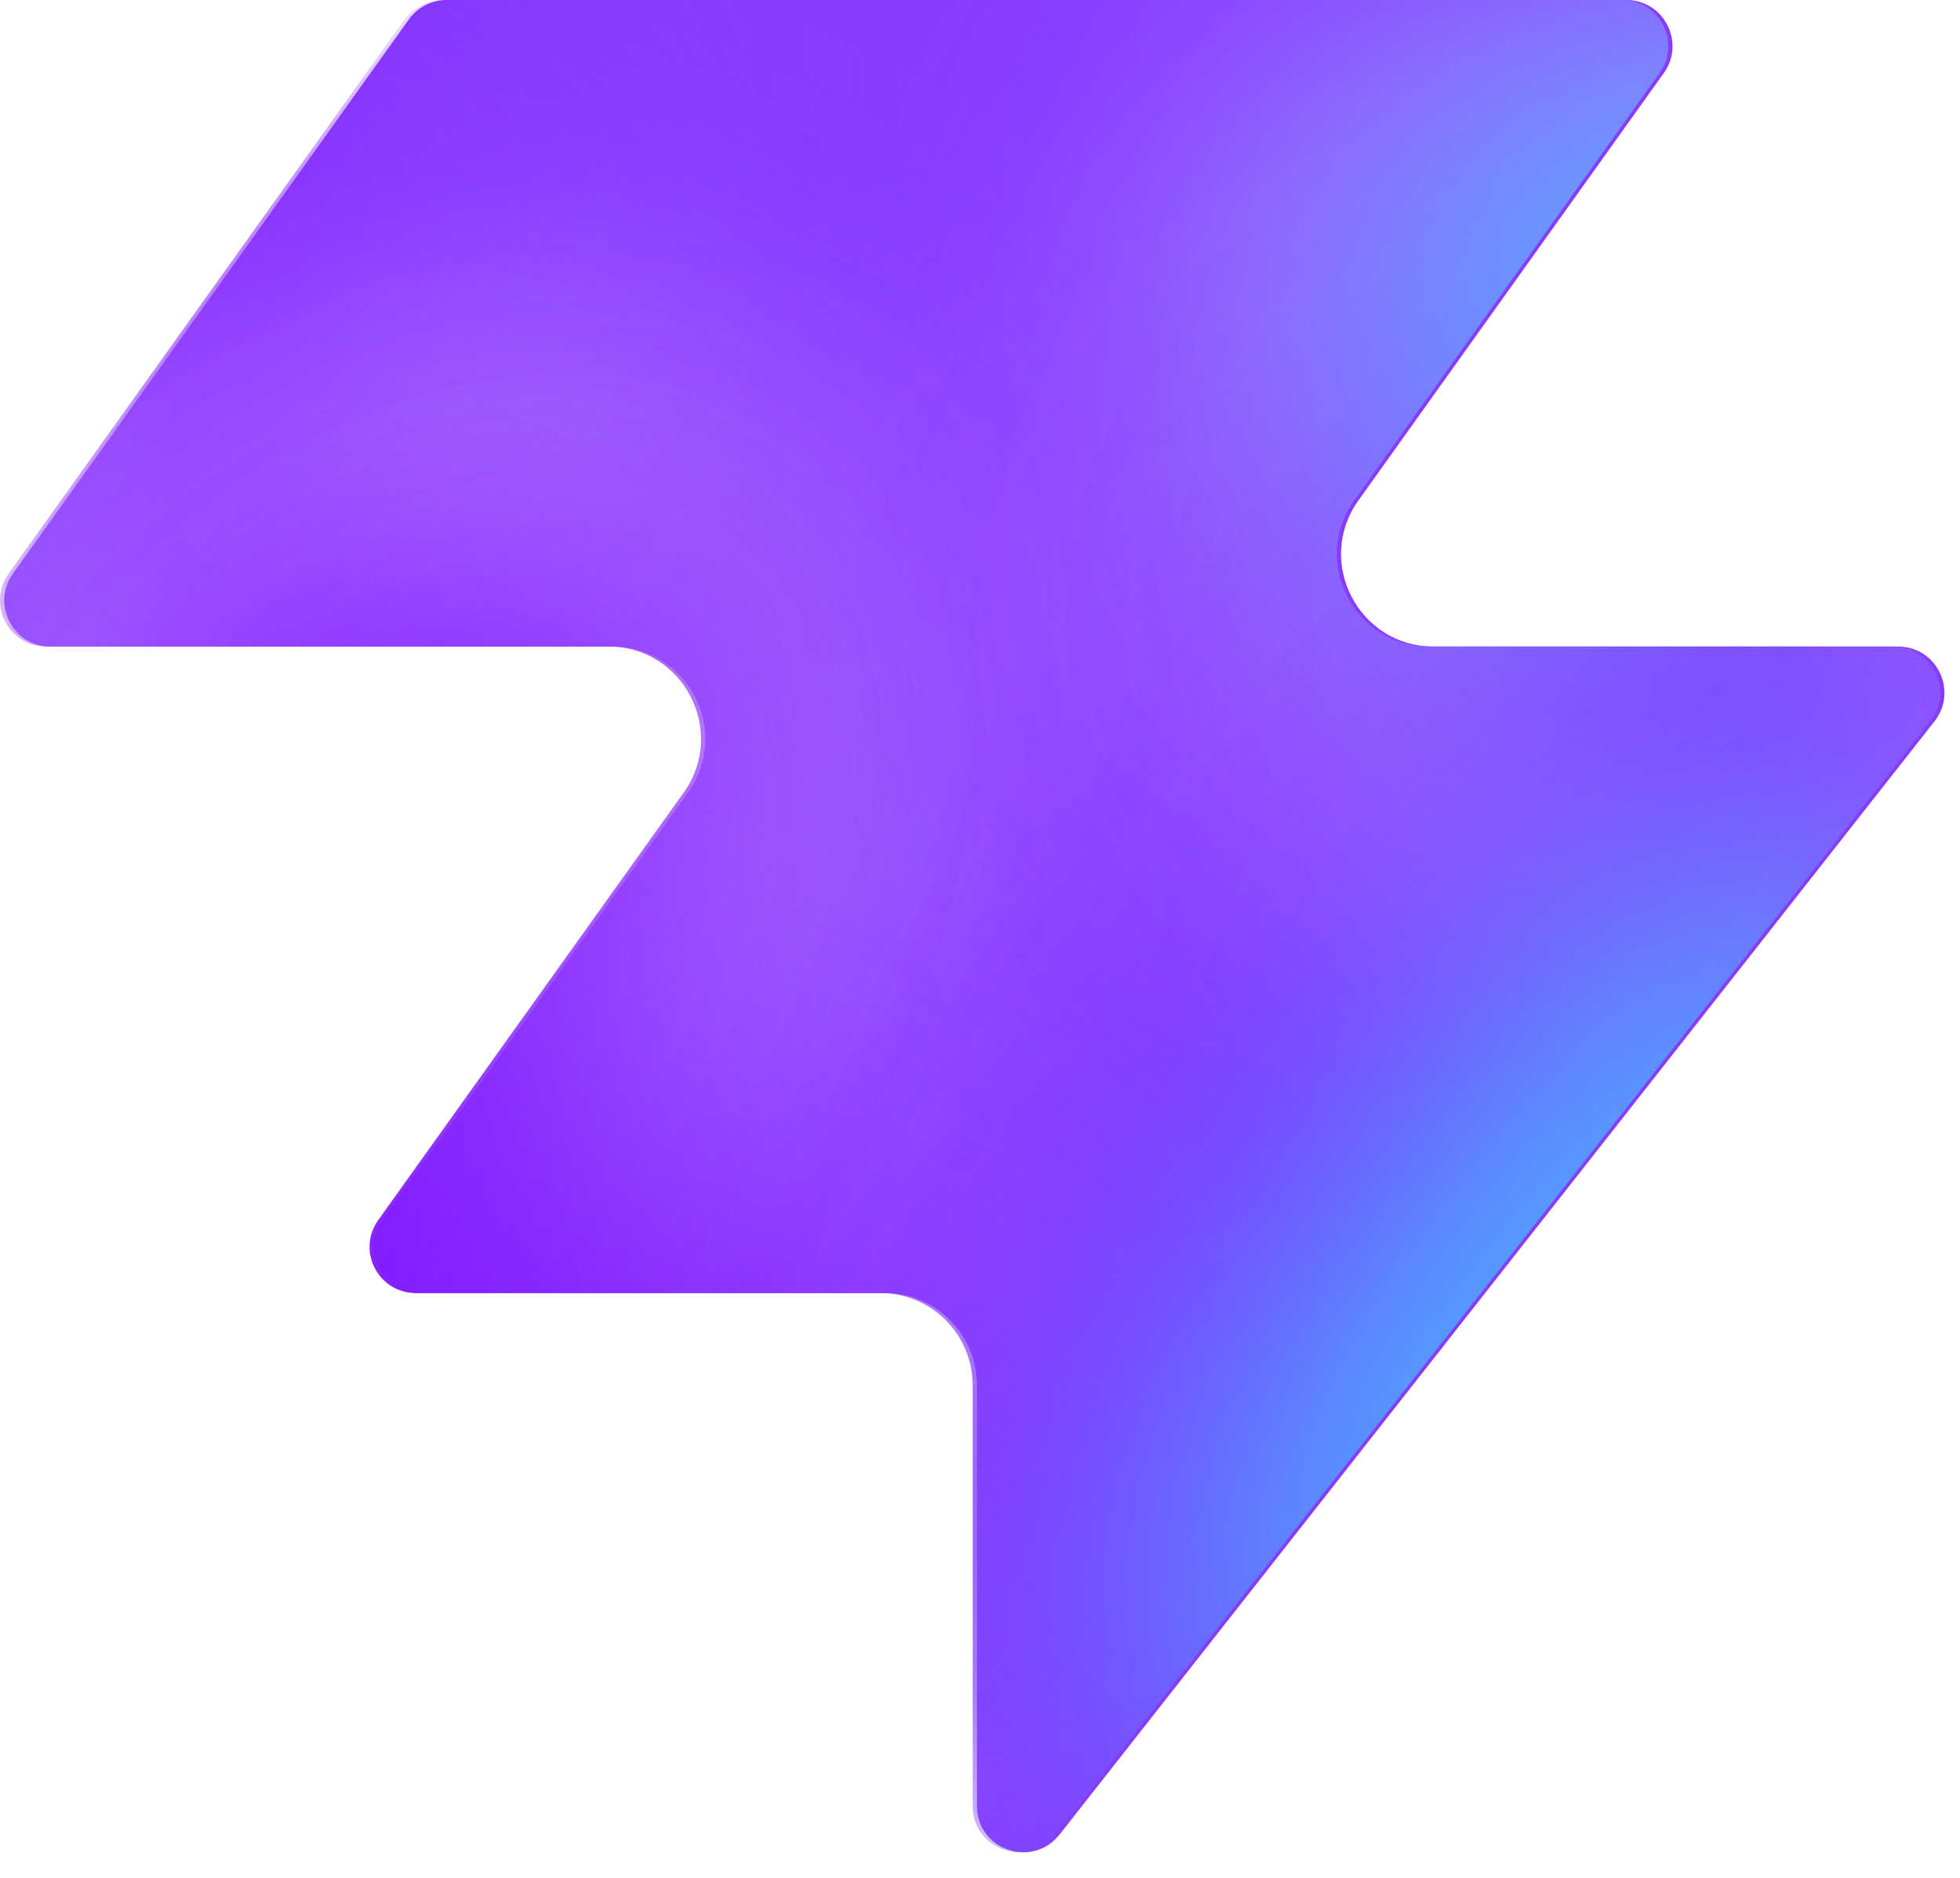
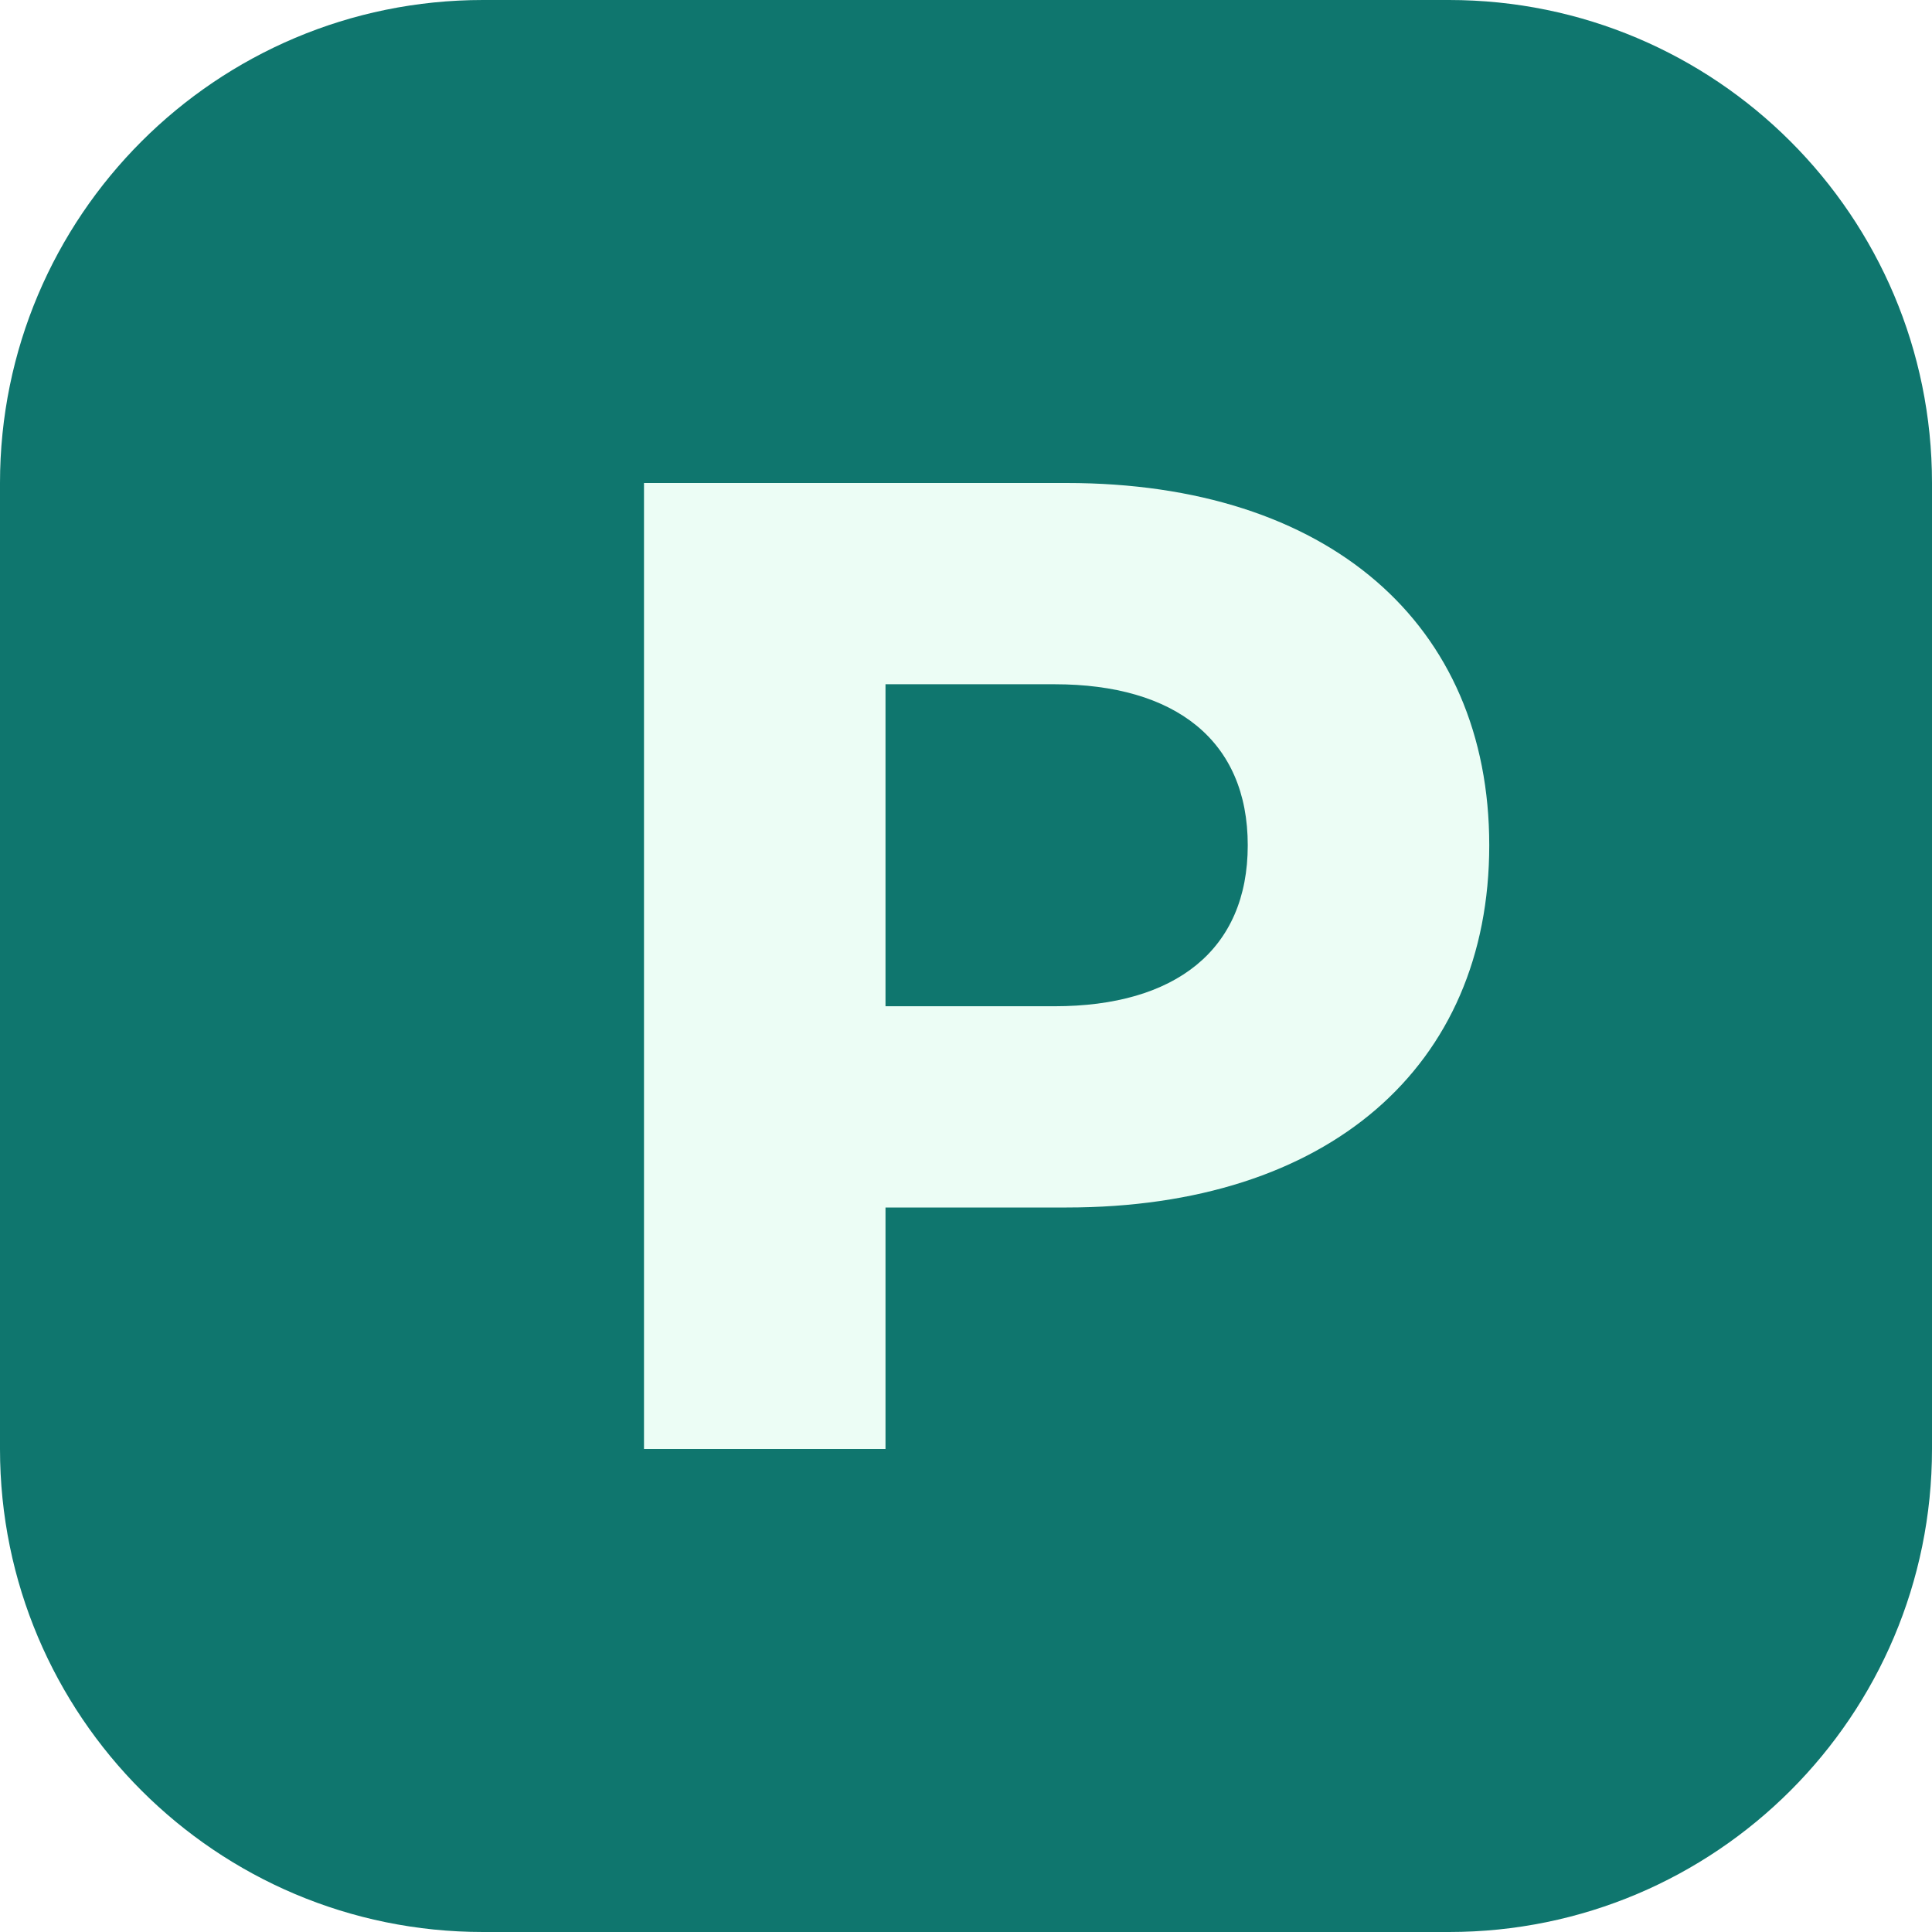
- <svg xmlns="http://www.w3.org/2000/svg" width="48" height="46" fill="none" viewBox="0 0 48 46">
-   <path fill="#863bff" d="M25.946 44.938c-.664.845-2.021.375-2.021-.698V33.937a2.26 2.26 0 0 0-2.262-2.262H10.287c-.92 0-1.456-1.04-.92-1.788l7.48-10.471c1.07-1.497 0-3.578-1.842-3.578H1.237c-.92 0-1.456-1.04-.92-1.788L10.013.474c.214-.297.556-.474.92-.474h28.894c.92 0 1.456 1.04.92 1.788l-7.48 10.471c-1.07 1.498 0 3.579 1.842 3.579h11.377c.943 0 1.473 1.088.89 1.83L25.947 44.94z" style="fill:#863bff;fill:color(display-p3 .525 .23 1);fill-opacity:1" />
-   <mask id="a" width="48" height="46" x="0" y="0" maskUnits="userSpaceOnUse" style="mask-type:alpha">
-     <path fill="#000" d="M25.842 44.938c-.664.844-2.021.375-2.021-.698V33.937a2.26 2.26 0 0 0-2.262-2.262H10.183c-.92 0-1.456-1.04-.92-1.788l7.48-10.471c1.07-1.498 0-3.579-1.842-3.579H1.133c-.92 0-1.456-1.04-.92-1.787L9.91.473c.214-.297.556-.474.92-.474h28.894c.92 0 1.456 1.04.92 1.788l-7.48 10.471c-1.07 1.498 0 3.578 1.842 3.578h11.377c.943 0 1.473 1.088.89 1.832L25.843 44.94z" style="fill:#000;fill-opacity:1" />
-   </mask>
-   <g mask="url(#a)">
-     <g filter="url(#b)">
-       <ellipse cx="5.508" cy="14.704" fill="#ede6ff" rx="5.508" ry="14.704" style="fill:#ede6ff;fill:color(display-p3 .927 .903 1);fill-opacity:1" transform="matrix(.00324 1 1 -.00324 -4.47 31.516)" />
-     </g>
-     <g filter="url(#c)">
-       <ellipse cx="10.399" cy="29.851" fill="#ede6ff" rx="10.399" ry="29.851" style="fill:#ede6ff;fill:color(display-p3 .927 .903 1);fill-opacity:1" transform="matrix(.00324 1 1 -.00324 -39.328 7.883)" />
-     </g>
-     <g filter="url(#d)">
-       <ellipse cx="5.508" cy="30.487" fill="#7e14ff" rx="5.508" ry="30.487" style="fill:#7e14ff;fill:color(display-p3 .492 .077 1);fill-opacity:1" transform="rotate(89.814 -25.913 -14.639)scale(1 -1)" />
-     </g>
-     <g filter="url(#e)">
-       <ellipse cx="5.508" cy="30.599" fill="#7e14ff" rx="5.508" ry="30.599" style="fill:#7e14ff;fill:color(display-p3 .492 .077 1);fill-opacity:1" transform="rotate(89.814 -32.644 -3.334)scale(1 -1)" />
-     </g>
-     <g filter="url(#f)">
-       <ellipse cx="5.508" cy="30.599" fill="#7e14ff" rx="5.508" ry="30.599" style="fill:#7e14ff;fill:color(display-p3 .492 .077 1);fill-opacity:1" transform="matrix(.00324 1 1 -.00324 -34.34 30.47)" />
-     </g>
-     <g filter="url(#g)">
-       <ellipse cx="14.072" cy="22.078" fill="#ede6ff" rx="14.072" ry="22.078" style="fill:#ede6ff;fill:color(display-p3 .927 .903 1);fill-opacity:1" transform="rotate(93.35 24.506 48.493)scale(-1 1)" />
-     </g>
-     <g filter="url(#h)">
-       <ellipse cx="3.47" cy="21.501" fill="#7e14ff" rx="3.47" ry="21.501" style="fill:#7e14ff;fill:color(display-p3 .492 .077 1);fill-opacity:1" transform="rotate(89.009 28.708 47.59)scale(-1 1)" />
-     </g>
-     <g filter="url(#i)">
-       <ellipse cx="3.47" cy="21.501" fill="#7e14ff" rx="3.47" ry="21.501" style="fill:#7e14ff;fill:color(display-p3 .492 .077 1);fill-opacity:1" transform="rotate(89.009 28.708 47.59)scale(-1 1)" />
-     </g>
-     <g filter="url(#j)">
-       <ellipse cx=".387" cy="8.972" fill="#7e14ff" rx="4.407" ry="29.108" style="fill:#7e14ff;fill:color(display-p3 .492 .077 1);fill-opacity:1" transform="rotate(39.51 .387 8.972)" />
-     </g>
-     <g filter="url(#k)">
-       <ellipse cx="47.523" cy="-6.092" fill="#7e14ff" rx="4.407" ry="29.108" style="fill:#7e14ff;fill:color(display-p3 .492 .077 1);fill-opacity:1" transform="rotate(37.892 47.523 -6.092)" />
-     </g>
-     <g filter="url(#l)">
-       <ellipse cx="41.412" cy="6.333" fill="#47bfff" rx="5.971" ry="9.665" style="fill:#47bfff;fill:color(display-p3 .28 .748 1);fill-opacity:1" transform="rotate(37.892 41.412 6.333)" />
-     </g>
-     <g filter="url(#m)">
-       <ellipse cx="-1.879" cy="38.332" fill="#7e14ff" rx="4.407" ry="29.108" style="fill:#7e14ff;fill:color(display-p3 .492 .077 1);fill-opacity:1" transform="rotate(37.892 -1.88 38.332)" />
-     </g>
-     <g filter="url(#n)">
-       <ellipse cx="-1.879" cy="38.332" fill="#7e14ff" rx="4.407" ry="29.108" style="fill:#7e14ff;fill:color(display-p3 .492 .077 1);fill-opacity:1" transform="rotate(37.892 -1.88 38.332)" />
-     </g>
-     <g filter="url(#o)">
-       <ellipse cx="35.651" cy="29.907" fill="#7e14ff" rx="4.407" ry="29.108" style="fill:#7e14ff;fill:color(display-p3 .492 .077 1);fill-opacity:1" transform="rotate(37.892 35.651 29.907)" />
-     </g>
-     <g filter="url(#p)">
-       <ellipse cx="38.418" cy="32.4" fill="#47bfff" rx="5.971" ry="15.297" style="fill:#47bfff;fill:color(display-p3 .28 .748 1);fill-opacity:1" transform="rotate(37.892 38.418 32.4)" />
-     </g>
-   </g>
-   <defs>
-     <filter id="b" width="60.045" height="41.654" x="-19.77" y="16.149" color-interpolation-filters="sRGB" filterUnits="userSpaceOnUse">
-       <feFlood flood-opacity="0" result="BackgroundImageFix" />
-       <feBlend in="SourceGraphic" in2="BackgroundImageFix" result="shape" />
-       <feGaussianBlur result="effect1_foregroundBlur_2002_17158" stdDeviation="7.659" />
-     </filter>
-     <filter id="c" width="90.34" height="51.437" x="-54.613" y="-7.533" color-interpolation-filters="sRGB" filterUnits="userSpaceOnUse">
-       <feFlood flood-opacity="0" result="BackgroundImageFix" />
-       <feBlend in="SourceGraphic" in2="BackgroundImageFix" result="shape" />
-       <feGaussianBlur result="effect1_foregroundBlur_2002_17158" stdDeviation="7.659" />
-     </filter>
-     <filter id="d" width="79.355" height="29.4" x="-49.64" y="2.03" color-interpolation-filters="sRGB" filterUnits="userSpaceOnUse">
-       <feFlood flood-opacity="0" result="BackgroundImageFix" />
-       <feBlend in="SourceGraphic" in2="BackgroundImageFix" result="shape" />
-       <feGaussianBlur result="effect1_foregroundBlur_2002_17158" stdDeviation="4.596" />
-     </filter>
-     <filter id="e" width="79.579" height="29.4" x="-45.045" y="20.029" color-interpolation-filters="sRGB" filterUnits="userSpaceOnUse">
-       <feFlood flood-opacity="0" result="BackgroundImageFix" />
-       <feBlend in="SourceGraphic" in2="BackgroundImageFix" result="shape" />
-       <feGaussianBlur result="effect1_foregroundBlur_2002_17158" stdDeviation="4.596" />
-     </filter>
-     <filter id="f" width="79.579" height="29.4" x="-43.513" y="21.178" color-interpolation-filters="sRGB" filterUnits="userSpaceOnUse">
-       <feFlood flood-opacity="0" result="BackgroundImageFix" />
-       <feBlend in="SourceGraphic" in2="BackgroundImageFix" result="shape" />
-       <feGaussianBlur result="effect1_foregroundBlur_2002_17158" stdDeviation="4.596" />
-     </filter>
-     <filter id="g" width="74.749" height="58.852" x="15.756" y="-17.901" color-interpolation-filters="sRGB" filterUnits="userSpaceOnUse">
-       <feFlood flood-opacity="0" result="BackgroundImageFix" />
-       <feBlend in="SourceGraphic" in2="BackgroundImageFix" result="shape" />
-       <feGaussianBlur result="effect1_foregroundBlur_2002_17158" stdDeviation="7.659" />
-     </filter>
-     <filter id="h" width="61.377" height="25.362" x="23.548" y="2.284" color-interpolation-filters="sRGB" filterUnits="userSpaceOnUse">
-       <feFlood flood-opacity="0" result="BackgroundImageFix" />
-       <feBlend in="SourceGraphic" in2="BackgroundImageFix" result="shape" />
-       <feGaussianBlur result="effect1_foregroundBlur_2002_17158" stdDeviation="4.596" />
-     </filter>
-     <filter id="i" width="61.377" height="25.362" x="23.548" y="2.284" color-interpolation-filters="sRGB" filterUnits="userSpaceOnUse">
-       <feFlood flood-opacity="0" result="BackgroundImageFix" />
-       <feBlend in="SourceGraphic" in2="BackgroundImageFix" result="shape" />
-       <feGaussianBlur result="effect1_foregroundBlur_2002_17158" stdDeviation="4.596" />
-     </filter>
-     <filter id="j" width="56.045" height="63.649" x="-27.636" y="-22.853" color-interpolation-filters="sRGB" filterUnits="userSpaceOnUse">
-       <feFlood flood-opacity="0" result="BackgroundImageFix" />
-       <feBlend in="SourceGraphic" in2="BackgroundImageFix" result="shape" />
-       <feGaussianBlur result="effect1_foregroundBlur_2002_17158" stdDeviation="4.596" />
-     </filter>
-     <filter id="k" width="54.814" height="64.646" x="20.116" y="-38.415" color-interpolation-filters="sRGB" filterUnits="userSpaceOnUse">
-       <feFlood flood-opacity="0" result="BackgroundImageFix" />
-       <feBlend in="SourceGraphic" in2="BackgroundImageFix" result="shape" />
-       <feGaussianBlur result="effect1_foregroundBlur_2002_17158" stdDeviation="4.596" />
-     </filter>
-     <filter id="l" width="33.541" height="35.313" x="24.641" y="-11.323" color-interpolation-filters="sRGB" filterUnits="userSpaceOnUse">
-       <feFlood flood-opacity="0" result="BackgroundImageFix" />
-       <feBlend in="SourceGraphic" in2="BackgroundImageFix" result="shape" />
-       <feGaussianBlur result="effect1_foregroundBlur_2002_17158" stdDeviation="4.596" />
-     </filter>
-     <filter id="m" width="54.814" height="64.646" x="-29.286" y="6.009" color-interpolation-filters="sRGB" filterUnits="userSpaceOnUse">
-       <feFlood flood-opacity="0" result="BackgroundImageFix" />
-       <feBlend in="SourceGraphic" in2="BackgroundImageFix" result="shape" />
-       <feGaussianBlur result="effect1_foregroundBlur_2002_17158" stdDeviation="4.596" />
-     </filter>
-     <filter id="n" width="54.814" height="64.646" x="-29.286" y="6.009" color-interpolation-filters="sRGB" filterUnits="userSpaceOnUse">
-       <feFlood flood-opacity="0" result="BackgroundImageFix" />
-       <feBlend in="SourceGraphic" in2="BackgroundImageFix" result="shape" />
-       <feGaussianBlur result="effect1_foregroundBlur_2002_17158" stdDeviation="4.596" />
-     </filter>
-     <filter id="o" width="54.814" height="64.646" x="8.244" y="-2.416" color-interpolation-filters="sRGB" filterUnits="userSpaceOnUse">
-       <feFlood flood-opacity="0" result="BackgroundImageFix" />
-       <feBlend in="SourceGraphic" in2="BackgroundImageFix" result="shape" />
-       <feGaussianBlur result="effect1_foregroundBlur_2002_17158" stdDeviation="4.596" />
-     </filter>
-     <filter id="p" width="39.409" height="43.623" x="18.713" y="10.588" color-interpolation-filters="sRGB" filterUnits="userSpaceOnUse">
-       <feFlood flood-opacity="0" result="BackgroundImageFix" />
-       <feBlend in="SourceGraphic" in2="BackgroundImageFix" result="shape" />
-       <feGaussianBlur result="effect1_foregroundBlur_2002_17158" stdDeviation="4.596" />
-     </filter>
-   </defs>
+ <svg xmlns="http://www.w3.org/2000/svg" viewBox="0 0 48 48">
+   <rect width="48" height="48" rx="12" fill="#0f766e" />
+   <path fill="#ecfdf5" d="M16 12h10.5C33 12 37 15.5 37 21s-4 9-10.5 9H22v6h-6V12Zm6 5v8h4.2c3 0 4.8-1.4 4.8-4s-1.8-4-4.8-4H22Z" />
</svg>
